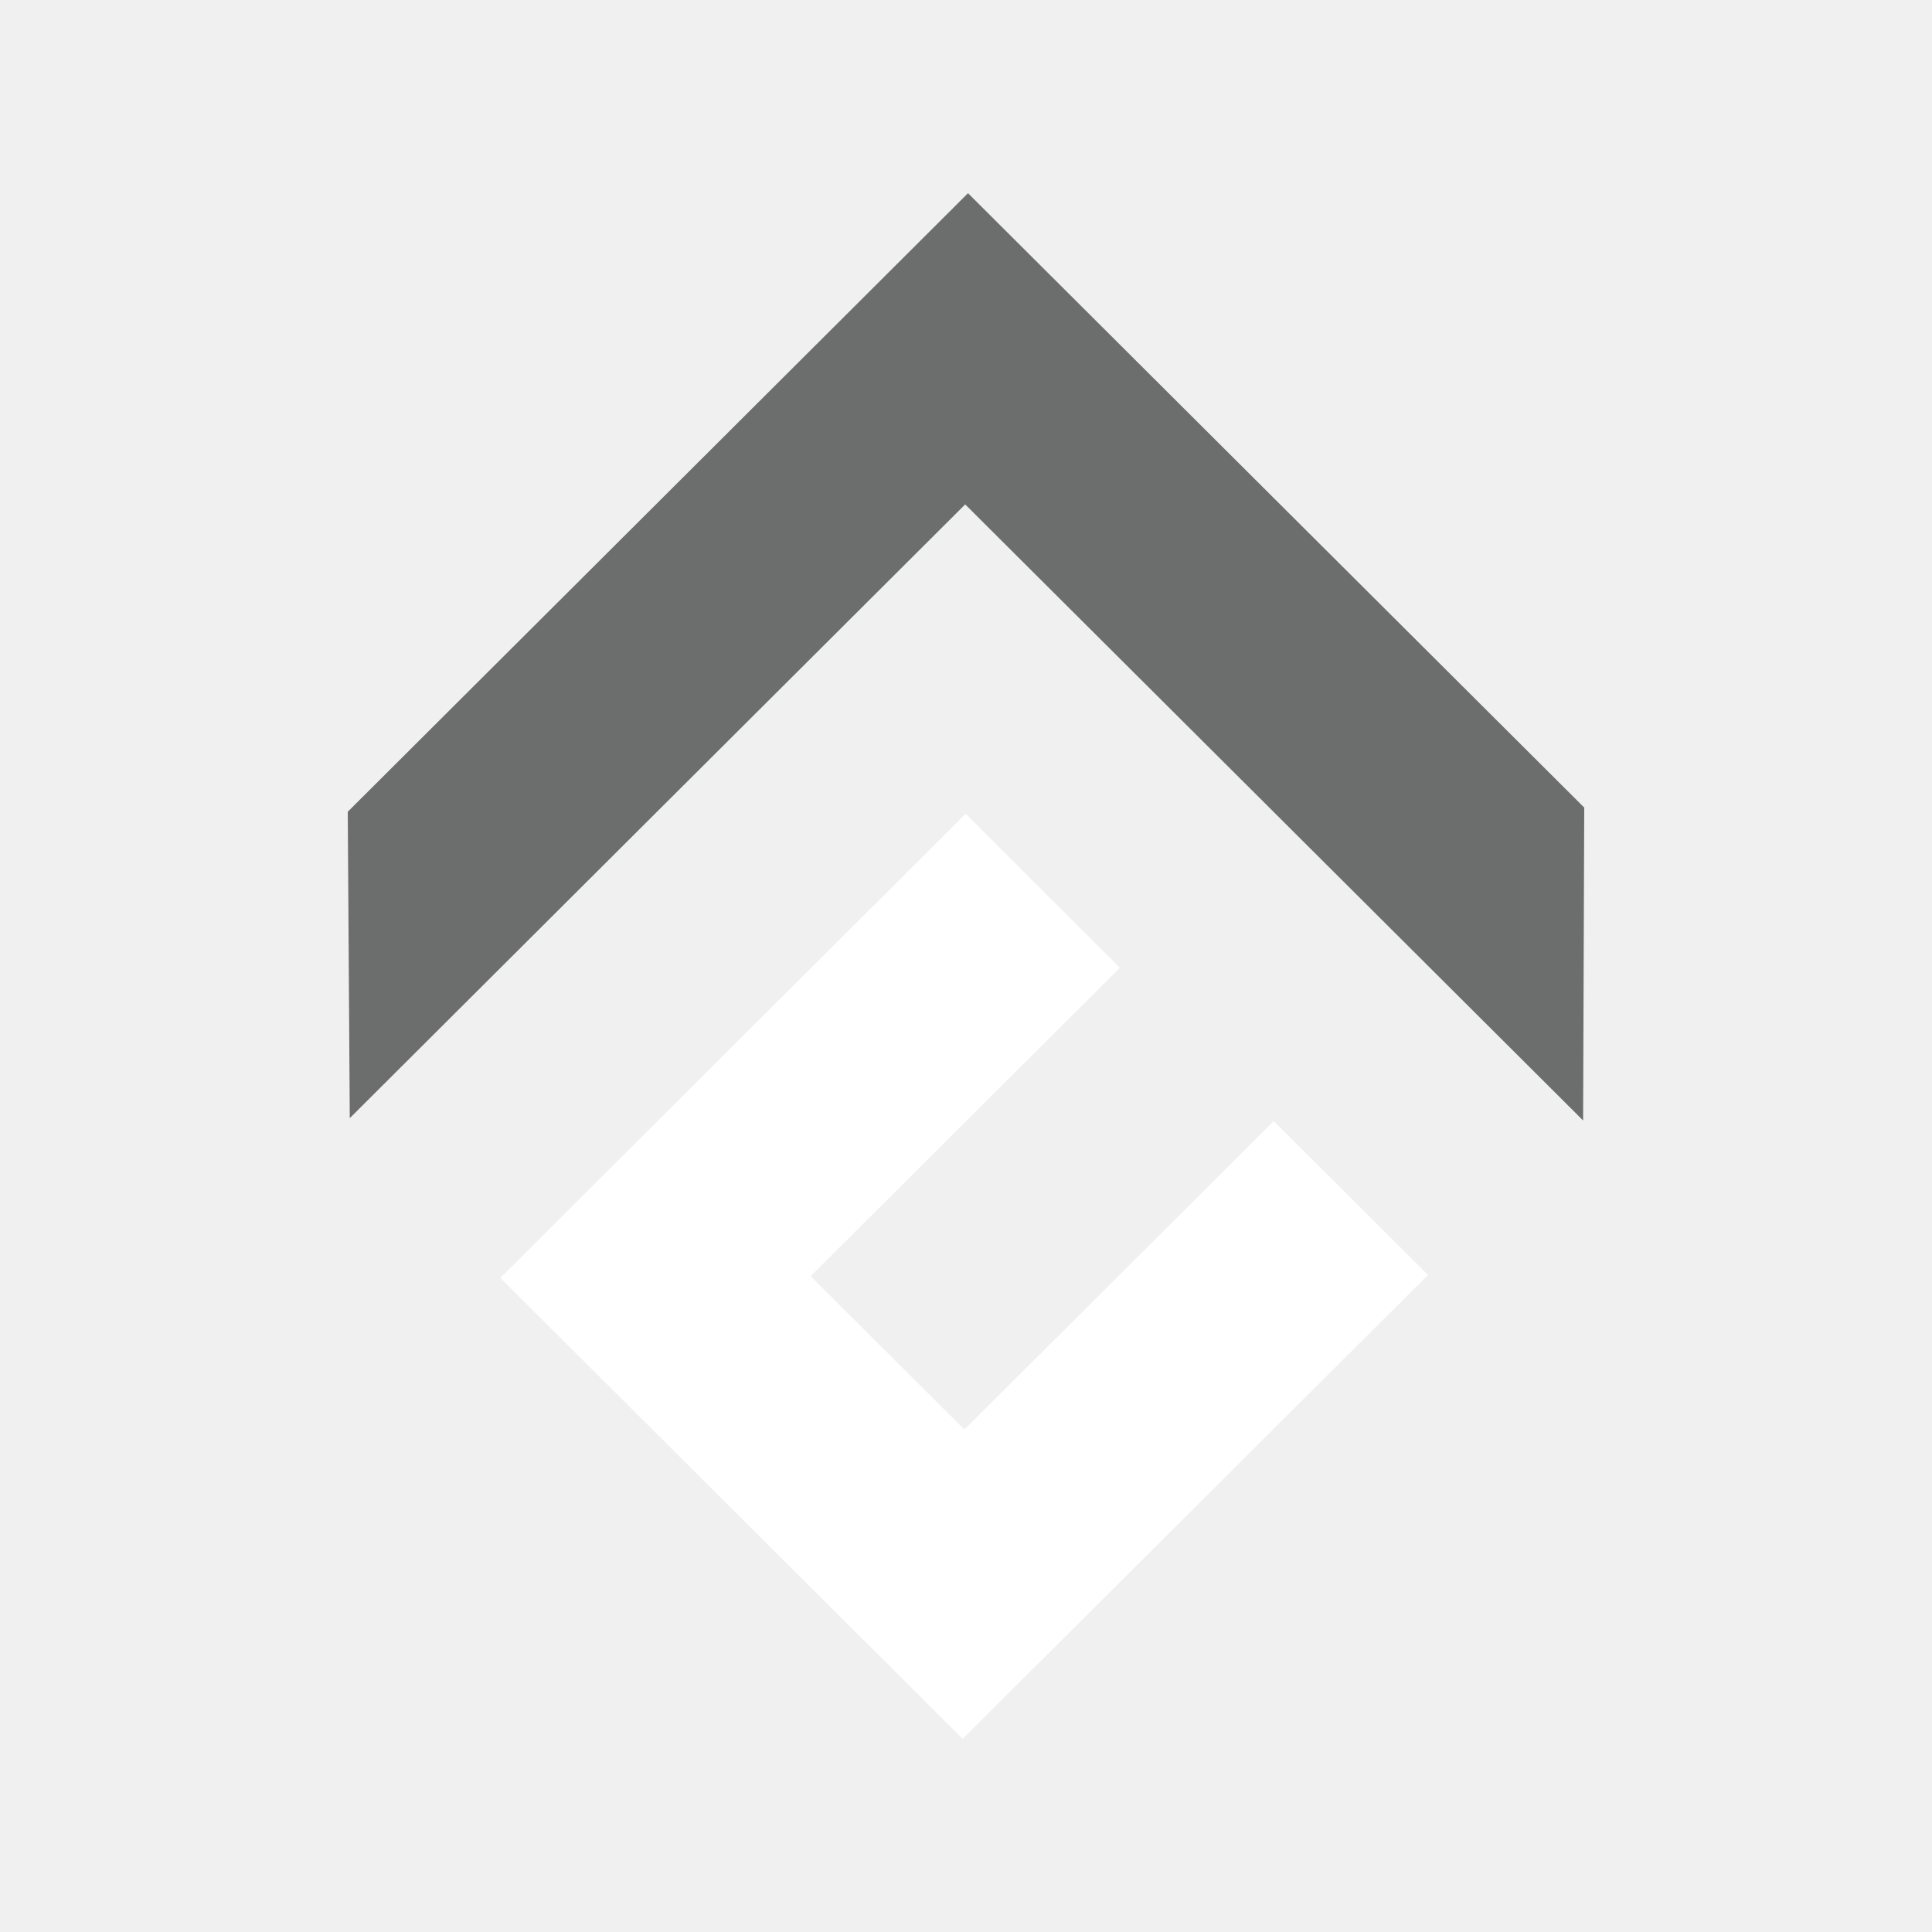
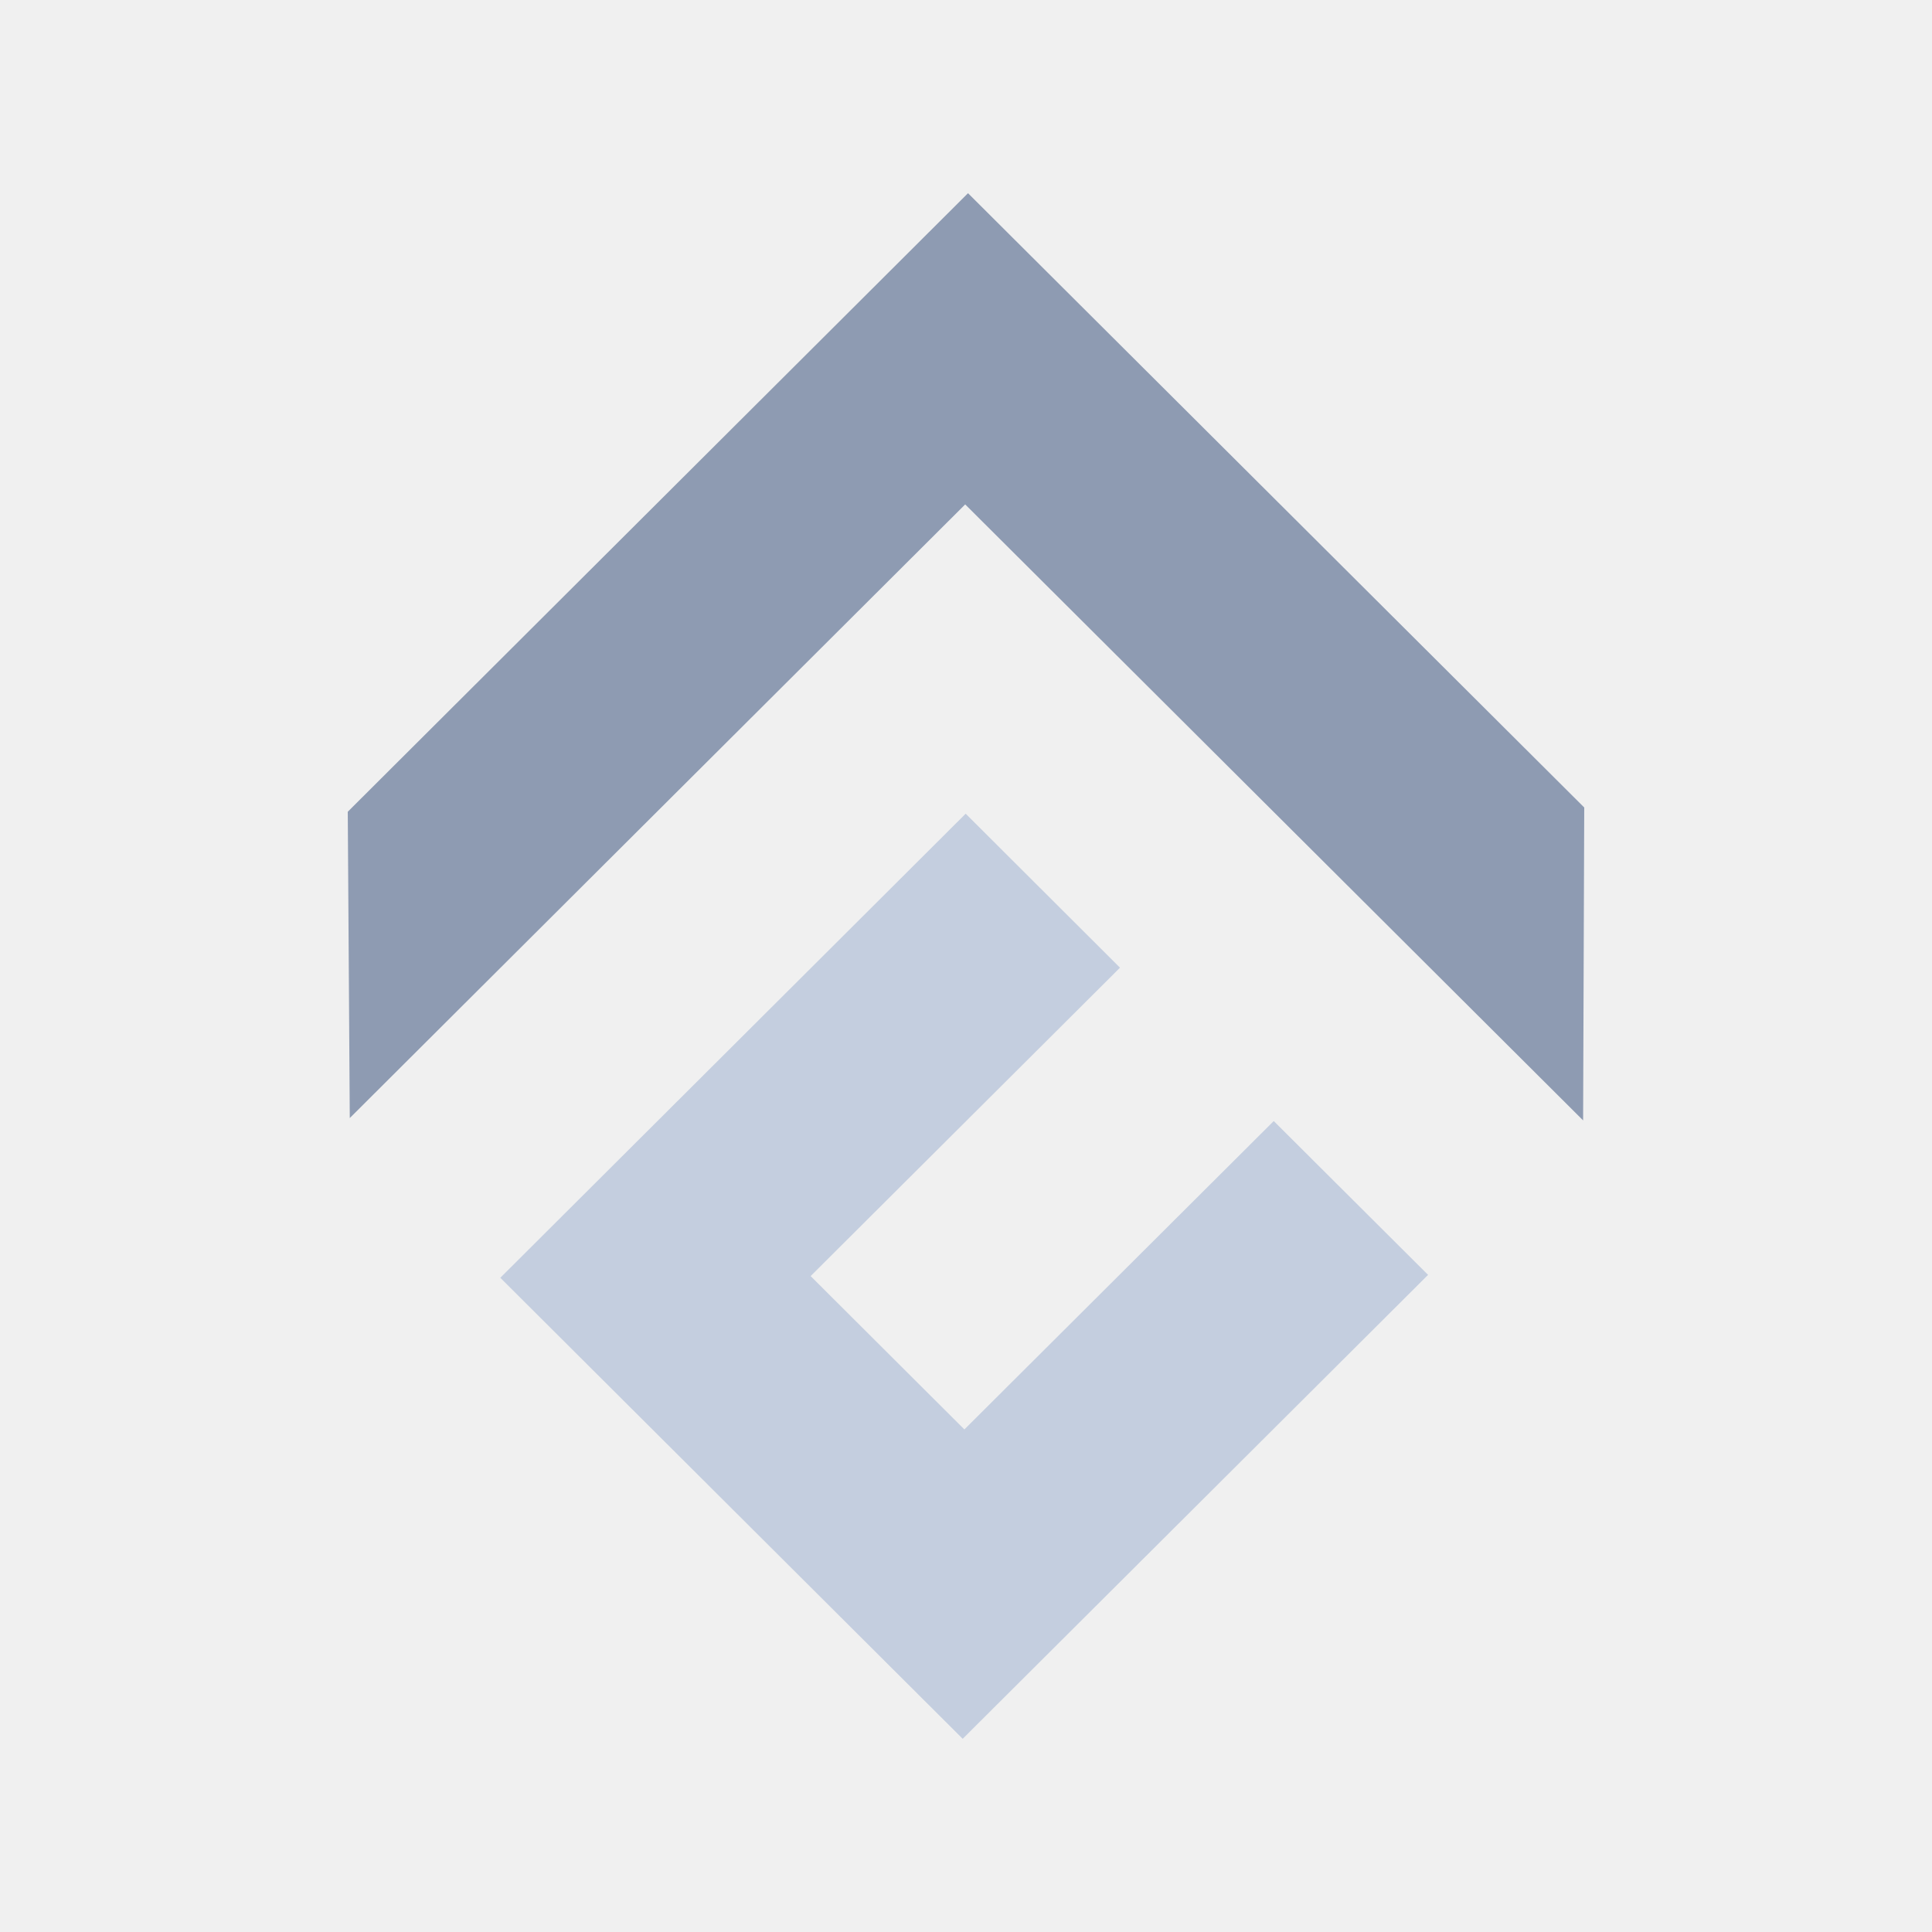
<svg xmlns="http://www.w3.org/2000/svg" width="24" height="24" viewBox="0 0 24 24" fill="none">
-   <path d="M15.823 13.927L11.98 17.758L10.07 15.853L13.912 12.022L11.996 10.109L6.215 15.874L11.959 21.601L17.74 15.838L15.823 13.927Z" fill="white" />
-   <path d="M19.68 10.032L12.025 2.4L4.32 10.084L4.345 13.89L11.99 6.266L19.666 13.919L19.68 10.032Z" fill="#6C6D6D" />
+   <path d="M15.823 13.926L11.98 17.757L10.07 15.852L13.913 12.021L11.996 10.108L6.215 15.873L11.959 21.6L17.74 15.837L15.823 13.926Z" fill="#C4CEDF" />
+   <path d="M19.68 10.031L12.025 2.4L4.32 10.084L4.345 13.889L11.99 6.266L19.666 13.918L19.68 10.031Z" fill="#8E9BB2" />
</svg>
